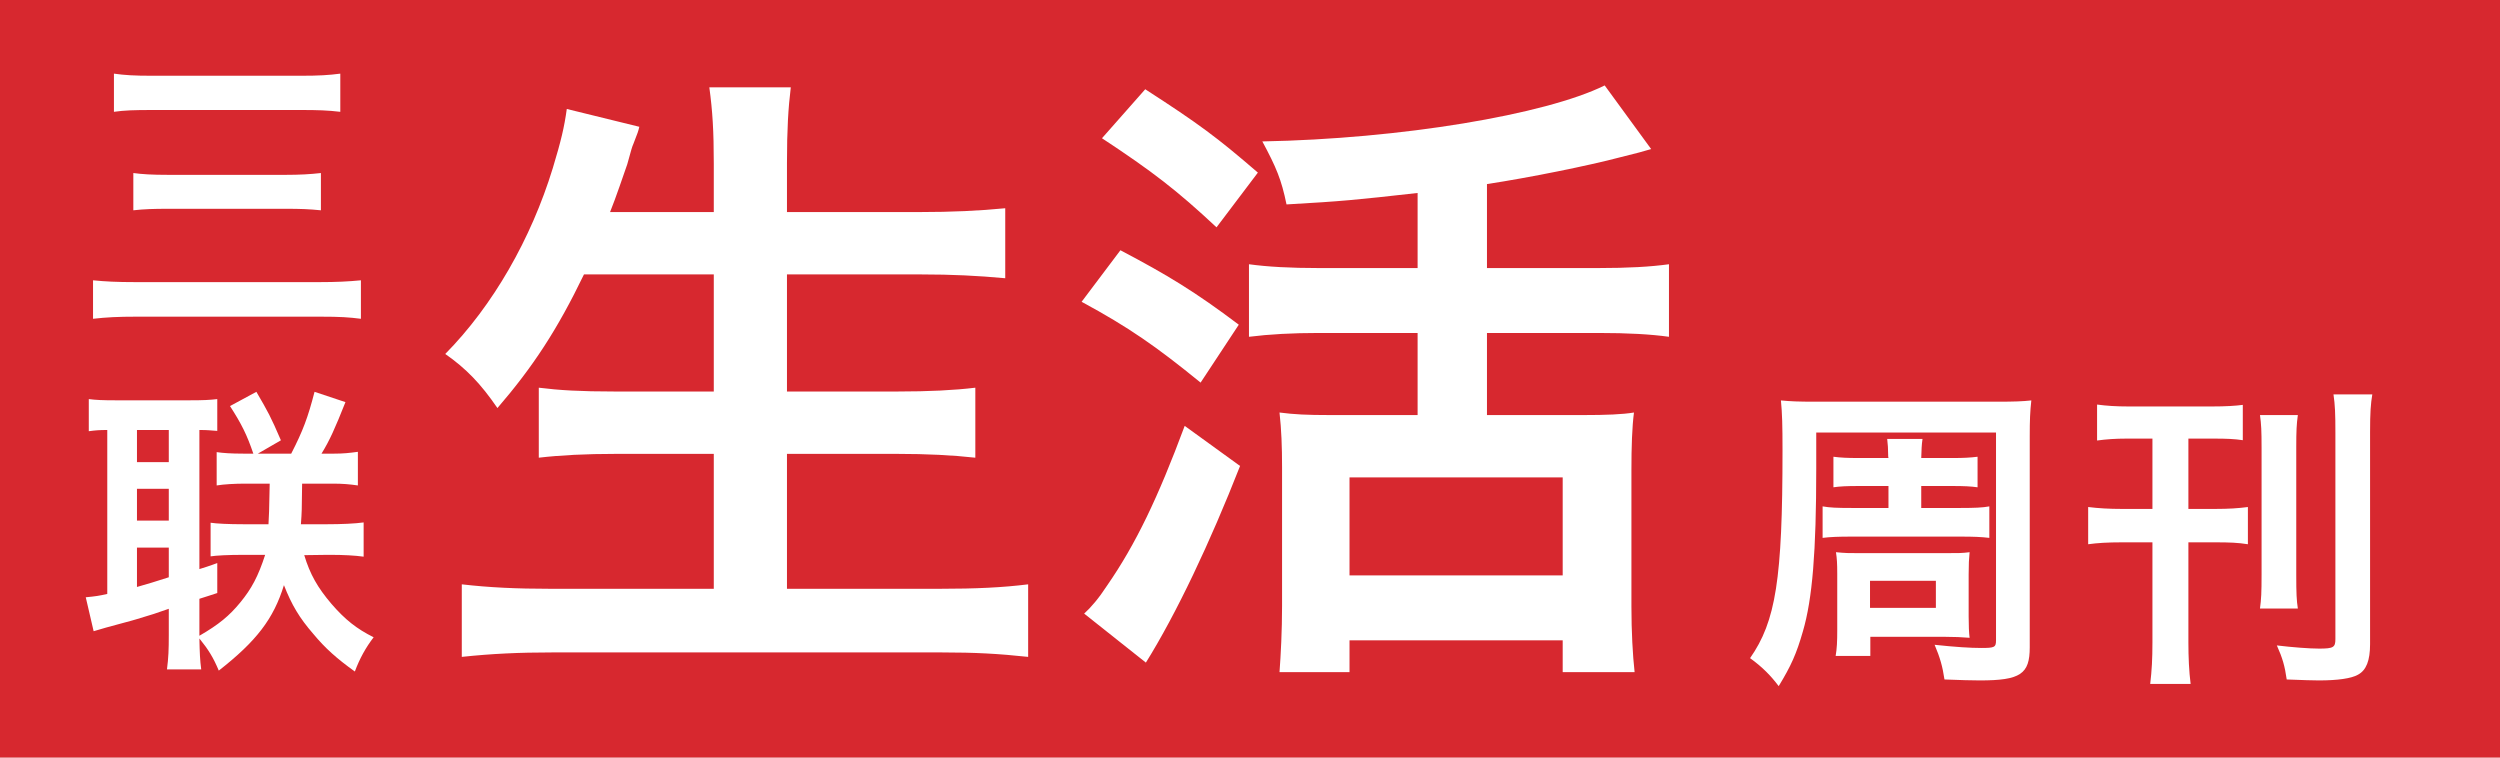
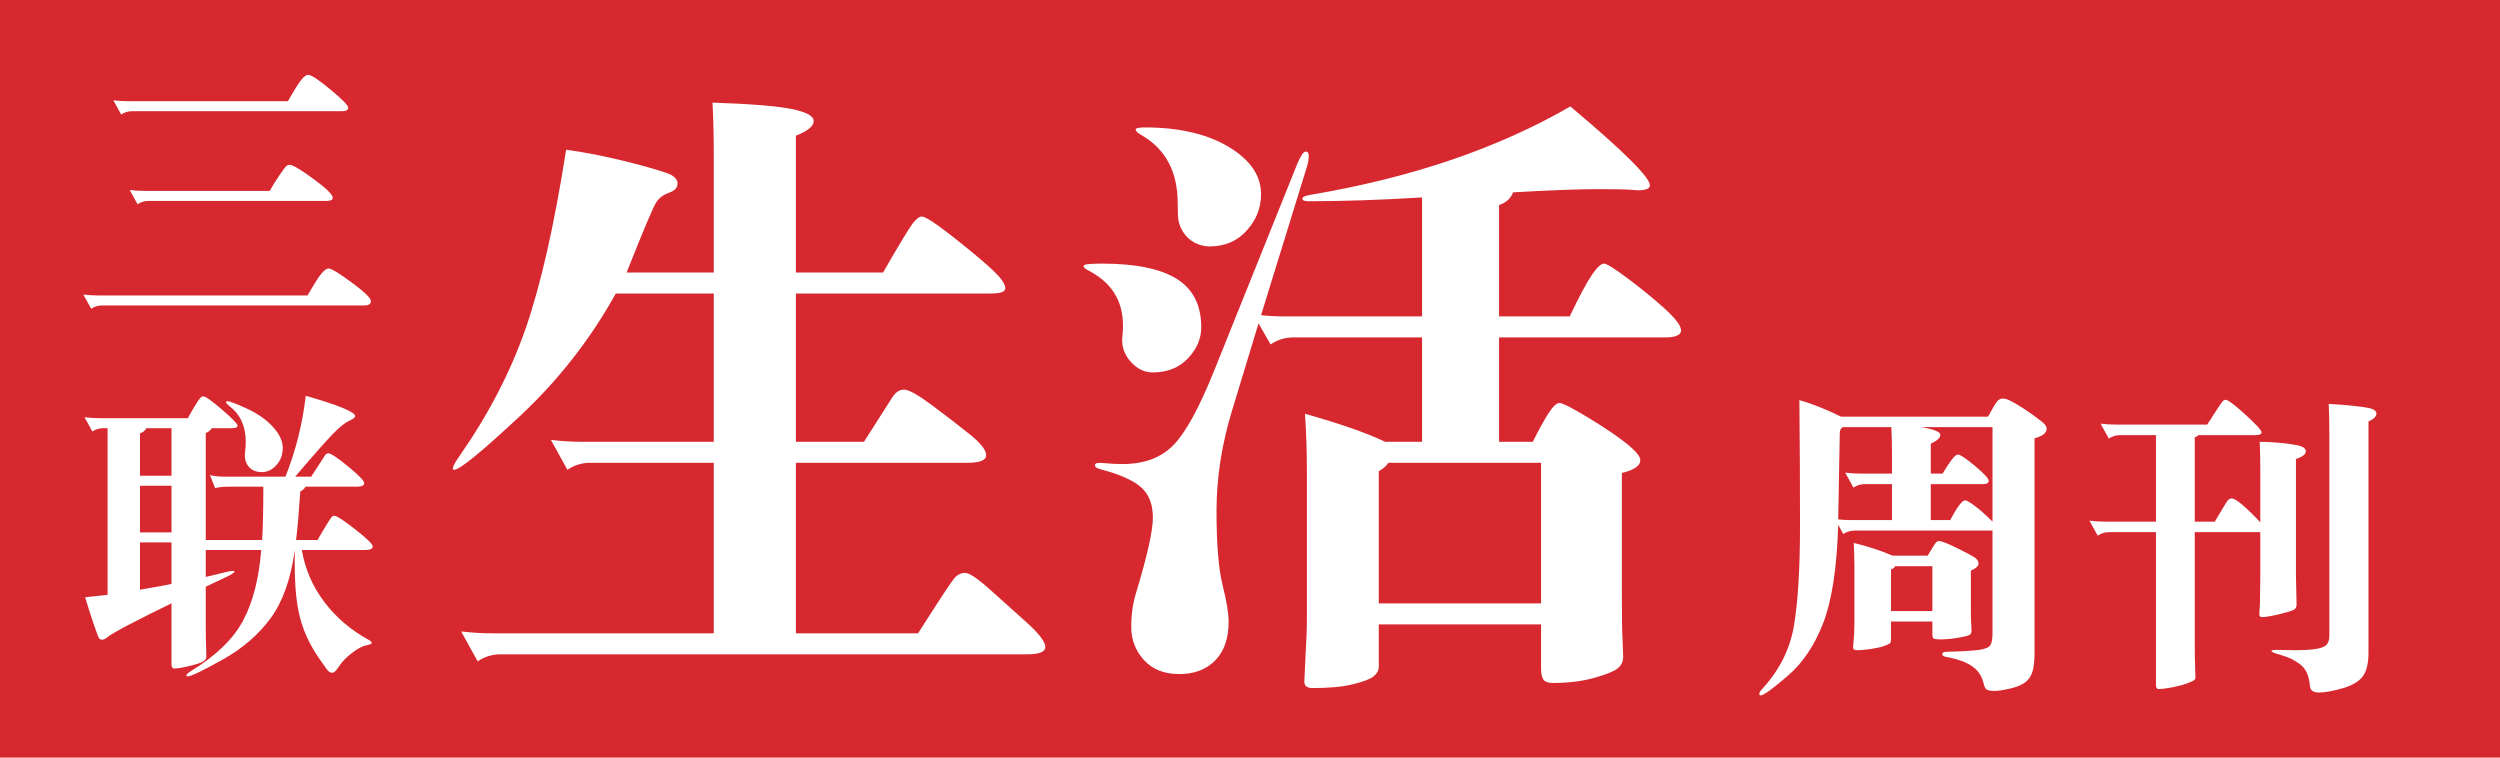
<svg xmlns="http://www.w3.org/2000/svg" viewBox="0 0 330 100" width="330" height="100">
  <rect x="0" y="0" width="330" height="100" fill="#d7282f" />
-   <path transform="translate(10,6) scale(0.04)" d="M126 219.0C161 214.0 191 213.0 255 213.0H742C799 213.0 831 214.0 873 219.0V93.0C835 98.0 803 100.0 741 100.0H253C192 100.0 161 98.0 126 93.0ZM190 544.0C226 540.0 255 539.0 307 539.0H694C740 539.0 770 540.0 809 544.0V421.0C774 425.0 739 427.0 693 427.0H305C251 427.0 220 425.0 190 421.0ZM941 775.0C899 779.0 861 781.0 803 781.0H198C134 781.0 98 779.0 57 775.0V902.0C101 897.0 139 895.0 201 895.0H806C873 895.0 902 897.0 941 902.0Z" fill="#fff" />
-   <path transform="translate(10,50) scale(0.04)" d="M830 581.0C835 581.0 835 581.0 836 581.0C839 581.0 840 581.0 841 581.0C883 581.0 921 583.0 950 587.0V474.0C922 478.0 876 480.0 829 480.0H743C746 438.0 746 438.0 747 346.0H849C880 346.0 904 348.0 931 352.0V241.0C902 245.0 882 247.0 853 247.0H811C838 203.0 855 165.0 890 77.0L788 43.0C766 128.0 750 171.0 711 247.0H601L677 203.0C643 124.0 635 110.0 596 43.0L509 90.0C547 149.0 565 185.0 586 247.0H553C512 247.0 485 245.0 465 242.0V352.0C489 348.0 526 346.0 559 346.0H640C638 444.0 638 446.0 636 480.0H554C504 480.0 464 478.0 445 475.0V586.0C464 583.0 503 581.0 554 581.0H625C602 652.0 580 693.0 543 738.0C507 782.0 472 811.0 408 848.0V726.0C428 720.0 448 713.0 467 707.0V608.0C457 612.0 445 616.0 430 621.0C418 625.0 418 625.0 408 628.0V169.0C436 169.0 439 170.0 467 172.0V67.0C442 70.0 420 71.0 377 71.0H131C89 71.0 66 70.0 43 67.0V173.0C65 170.0 79 169.0 101 169.0H104V710.0C78 716.0 65 718.0 33 721.0L59 833.0C72 829.0 86 825.0 100 821.0C196 795.0 196 795.0 202 793.0C249 779.0 268 773.0 307 759.0V845.0C307 894.0 306 920.0 301 959.0H414C410 928.0 409 906.0 408 857.0C438 894.0 454 920.0 472 963.0C596 866.0 653 792.0 687 681.0C713 747.0 738 789.0 784 842.0C823 889.0 861 923.0 921 966.0C937 923.0 957 887.0 983 853.0C927 825.0 889 795.0 844 743.0C798 689.0 773 645.0 754 582.0ZM202 169.0H307V275.0H202ZM202 363.0H307V468.0H202ZM202 557.0H307V655.0C258 671.0 243 675.0 202 687.0Z" fill="#fff" />
-   <path transform="translate(56,8) scale(0.084)" d="M292 238.0C301 216.0 314 177.0 319 163.0C326 138.0 326 137.0 329 130.0C336 112.0 336 112.0 338 104.0L224 76.0C220 105.0 215 126.0 202 169.0C168 280.0 108 385.0 33 461.0C66 484.0 89 508.0 115 546.0C171 481.0 209 423.0 251 336.0H455V520.0H300C245 520.0 212 518.0 180 514.0V624.0C214 620.0 254 618.0 301 618.0H455V830.0H198C145 830.0 102 828.0 59 823.0V937.0C106 932.0 149 930.0 201 930.0H813C866 930.0 902 932.0 949 937.0V823.0C909 828.0 867 830.0 810 830.0H570V618.0H743C790 618.0 830 620.0 866 624.0V514.0C833 518.0 793 520.0 743 520.0H570V336.0H781C829 336.0 870 338.0 913 342.0V232.0C872 236.0 829 238.0 778 238.0H570V161.0C570 108.0 572 75.0 576 42.0H448C453 79.0 455 110.0 455 162.0V238.0Z" fill="#fff" />
-   <path transform="translate(140,8) scale(0.084)" d="M670 194.0C736 184.0 830 165.0 879 152.0C911 144.0 911 144.0 928 139.0L855 39.0C762 85.0 534 123.0 317 127.0C339 168.0 347 187.0 355 226.0C443 221.0 463 219.0 561 208.0V326.0H406C361 326.0 325 324.0 296 320.0V434.0C328 430.0 364 428.0 406 428.0H561V557.0H423C387 557.0 367 556.0 344 553.0C347 580.0 348 607.0 348 639.0V857.0C348 896.0 346 934.0 344 961.0H454V911.0H789V961.0H902C899 934.0 897 897.0 897 858.0V643.0C897 607.0 898 576.0 901 553.0C883 556.0 857 557.0 822 557.0H670V428.0H845C892 428.0 927 430.0 956 434.0V320.0C927 324.0 892 326.0 844 326.0H670ZM454 655.0H789V809.0H454ZM65 122.0C144 174.0 183 204.0 245 262.0L310 176.0C245 120.0 218 100.0 133 45.0ZM33 379.0C107 419.0 150 449.0 220 506.0L280 415.0C211 363.0 168 337.0 94 298.0ZM195 574.0C153 687.0 118 760.0 73 825.0C60 845.0 48 859.0 37 869.0L134 946.0C182 869.0 235 757.0 282 637.0Z" fill="#fff" />
-   <path transform="translate(230,50) scale(0.042)" d="M562 406.0V337.0H663C695 337.0 718 338.0 739 341.0V245.0C715 248.0 694 249.0 663 249.0H562C563 222.0 563 209.0 566 189.0H455C457 208.0 458 219.0 458 238.0C458 244.0 458 244.0 459 249.0H363C330 249.0 309 248.0 286 245.0V341.0C306 338.0 330 337.0 362 337.0H459V406.0H343C295 406.0 275 405.0 252 401.0V500.0C276 497.0 302 496.0 343 496.0H686C727 496.0 751 497.0 776 500.0V401.0C755 405.0 729 406.0 686 406.0ZM227 72.0C176 72.0 152 71.0 121 68.0C125 110.0 126 146.0 126 225.0C126 630.0 105 762.0 24 878.0C63 906.0 90 934.0 114 966.0C153 902.0 170 864.0 190 794.0C220 692.0 232 543.0 232 283.0V169.0H797V822.0C797 844.0 792 846.0 751 846.0C716 846.0 669 843.0 604 836.0C621 876.0 629 904.0 635 945.0C686 947.0 721 948.0 746 948.0C874 948.0 903 928.0 903 844.0V181.0C903 130.0 904 104.0 908 68.0C880 71.0 855 72.0 802 72.0ZM711 615.0C711 582.0 712 566.0 714 545.0C691 548.0 680 548.0 636 548.0H368C336 548.0 323 548.0 294 545.0C297 565.0 298 580.0 298 613.0V791.0C298 825.0 297 848.0 293 871.0H402V811.0H639C668 811.0 687 812.0 714 814.0C712 799.0 711 775.0 711 747.0ZM401 635.0H608V720.0H401Z" fill="#fff" />
-   <path transform="translate(274,50) scale(0.042)" d="M354 188.0H435C473 188.0 499 189.0 525 193.0V82.0C502 85.0 472 87.0 427 87.0H167C126 87.0 97 85.0 67 81.0V194.0C96 190.0 125 188.0 159 188.0H241V409.0H145C105 409.0 71 407.0 39 403.0V520.0C68 516.0 100 514.0 145 514.0H241V828.0C241 881.0 239 916.0 234 959.0H361C356 920.0 354 874.0 354 829.0V514.0H438C483 514.0 510 515.0 541 520.0V403.0C511 407.0 481 409.0 438 409.0H354ZM579 114.0C583 143.0 584 163.0 584 217.0V615.0C584 672.0 583 692.0 579 722.0H698C694 696.0 693 675.0 693 616.0V215.0C693 164.0 694 143.0 698 114.0ZM810 49.0C815 83.0 816 110.0 816 170.0V818.0C816 844.0 810 848.0 765 848.0C734 848.0 682 844.0 632 838.0C650 878.0 657 903.0 663 945.0C719 947.0 741 948.0 764 948.0C823 948.0 866 942.0 887 930.0C913 916.0 925 886.0 925 834.0V167.0C925 106.0 927 79.0 932 49.0Z" fill="#fff" />
+   <path transform="translate(10,6) scale(0.04)" d="M700 184.0Q732 128.0 745.0 112.5Q758 97.0 767 97.0Q782 97.0 840.5 145.5Q899 194.0 899.0 205.5Q899 217.0 878 217.0H186Q166 217.0 150 228.0L124 181.0Q148 184.0 174 184.0ZM640 480.0Q654 455.0 672.0 428.5Q690 402.0 695.0 398.0Q700 394.0 706 394.0Q721 394.0 784.5 440.5Q848 487.0 848 503.0Q848 513.0 827 513.0H240Q220 513.0 204 524.0L178 477.0Q202 480.0 228 480.0ZM765 825.0Q797 769.0 811.0 752.5Q825 736.0 834 736.0Q848 736.0 911.0 782.5Q974 829.0 974.0 843.5Q974 858.0 952 858.0H87Q67 858.0 51 869.0L25 822.0Q49 825.0 75 825.0Z" fill="#fff" />
+   <path transform="translate(10,50) scale(0.04)" d="M105 163.0H91Q71 163.0 55 174.0L29 127.0Q53 130.0 79 130.0H370Q380 111.0 392.5 90.5Q405 70.0 410.0 64.0Q415 58.0 421 58.0Q432 58.0 483.0 102.0Q534 146.0 534.0 154.5Q534 163.0 515 163.0H449Q442 174.0 429 179.0V532.0H615Q619 470.0 619 356.0H503Q477 356.0 460 361.0L443 318.0Q464 323.0 493 323.0H692Q743 195.0 759 56.0Q922 103.0 922 123.0Q922 130.0 902.5 138.5Q883 147.0 850.0 180.5Q817 214.0 724 323.0H777Q819 258.0 823.0 252.0Q827 246.0 834 246.0Q846 246.0 899.0 289.5Q952 333.0 952.0 344.5Q952 356.0 927 356.0H758Q755 364.0 741 372.0Q734 477.0 727 532.0H798Q815 502.0 829.0 479.5Q843 457.0 846.0 454.5Q849 452.0 853 452.0Q865 452.0 922.5 497.0Q980 542.0 980.0 553.5Q980 565.0 954 565.0H746Q762 659.0 819.5 735.5Q877 812.0 964 860.0Q977 867.0 977.0 871.5Q977 876.0 957.5 880.0Q938 884.0 910.5 905.5Q883 927.0 869.0 948.5Q855 970.0 847.5 970.0Q840 970.0 835.0 966.0Q830 962.0 800.5 919.0Q771 876.0 753.0 829.0Q735 782.0 728.0 721.5Q721 661.0 723 565.0Q703 708.0 643.5 789.5Q584 871.0 485.0 926.5Q386 982.0 369 982.0Q365 982.0 365 979.0Q365 974.0 381 964.0Q505 888.0 553.0 796.5Q601 705.0 612 565.0H429V654.0L499 637.0Q512 634.0 518.0 634.0Q524 634.0 524 636.0Q524 641.0 499 653.0L429 686.0V813.0Q429 862.0 430 881.0L431 917.0Q431 926.0 421.0 932.5Q411 939.0 376.5 947.5Q342 956.0 324 956.0Q316 956.0 316 941.0V741.0Q131 831.0 104 853.0Q94 861.0 87.5 861.0Q81 861.0 77.5 857.0Q74 853.0 58.5 807.5Q43 762.0 31 721.0L105 713.0ZM316 163.0H233Q226 176.0 212 180.0V320.0H316ZM316 353.0H212V507.0H316ZM212 540.0V696.0Q294 682.0 316 677.0V540.0ZM500 74.0Q512 74.0 565.0 98.5Q618 123.0 650.5 158.5Q683 194.0 683.0 228.0Q683 262.0 662.0 285.0Q641 308.0 614.5 308.0Q588 308.0 573.0 292.5Q558 277.0 558 252.0Q558 246.0 559.5 234.5Q561 223.0 561 208.0Q561 131.0 507 90.0Q496 81.0 496.0 77.5Q496 74.0 500 74.0Z" fill="#fff" />
+   <path transform="translate(56,8) scale(0.084)" d="M318 333.0H455V154.0Q455 104.0 453 66.0Q542 69.0 577.0 76.0Q612 83.0 612.0 95.0Q612 107.0 584 118.0V333.0H721Q759 267.0 767.5 256.0Q776 245.0 782.0 245.0Q788 245.0 810.5 261.5Q833 278.0 862.0 302.0Q891 326.0 902.0 338.0Q913 350.0 913.0 358.0Q913 366.0 890 366.0H584V599.0H691L735 530.0Q743 517.0 754.0 517.0Q765 517.0 798.5 542.0Q832 567.0 857.5 587.5Q883 608.0 883.0 620.0Q883 632.0 854 632.0H584V900.0H776Q825 823.0 832.5 814.0Q840 805.0 850.0 805.0Q860 805.0 891 833.0L949 885.0Q976 910.0 976.0 921.5Q976 933.0 947 933.0H120Q100 933.0 84 944.0L58 897.0Q82 900.0 108 900.0H455V632.0H261Q241 632.0 225 643.0L199 596.0Q223 599.0 249 599.0H455V366.0H301Q241 474.0 150.5 558.5Q60 643.0 47 643.0Q45 643.0 45 641.0Q45 636.0 55 622.0Q124 523.0 159.5 420.5Q195 318.0 223 140.0Q273 147.0 327.0 161.0Q381 175.0 389.5 180.5Q398 186.0 398 193.0Q398 203.0 385.0 207.5Q372 212.0 365.0 222.0Q358 232.0 318 333.0Z" fill="#fff" />
+   <path transform="translate(140,8) scale(0.084)" d="M568 215.0Q471 221.0 390 221.0Q380 221.0 380.0 217.0Q380 213.0 392 211.0Q630 171.0 801 72.0Q926 177.0 926 196.0Q926 206.0 896 203.0Q886 202.0 843.0 202.0Q800 202.0 711 207.0Q706 221.0 689 227.0V402.0H800Q823 354.0 835.0 336.5Q847 319.0 854 319.0Q860 319.0 891.5 342.5Q923 366.0 949.0 389.5Q975 413.0 975.0 424.0Q975 435.0 949 435.0H689V599.0H742Q756 571.0 766.5 554.5Q777 538.0 784.0 538.0Q791 538.0 829.0 561.0Q867 584.0 889.0 601.5Q911 619.0 911 628.0Q911 641.0 882 648.0V838.0Q882 892.0 883 908.0L884 937.0Q884 948.0 875.5 955.0Q867 962.0 838.5 970.0Q810 978.0 773 978.0Q763 978.0 759.0 973.0Q755 968.0 755 955.0V886.0H500V952.0Q500 961.0 492.0 967.5Q484 974.0 459.5 980.0Q435 986.0 396 986.0Q383 986.0 383 976.0L385 932.0Q387 902.0 387 877.0V642.0Q387 598.0 384 555.0Q466 578.0 510 599.0H568V435.0H366Q346 435.0 330 446.0L311 413.0L270 548.0Q245 629.0 245.0 707.5Q245 786.0 254.5 824.0Q264 862.0 264 882.0Q264 921.0 243.0 942.5Q222 964.0 186.5 964.0Q151 964.0 131.0 942.0Q111 920.0 111.0 890.0Q111 860.0 119 835.0Q145 749.0 145.0 718.0Q145 687.0 126.5 670.5Q108 654.0 62 642.0Q54 640.0 54.0 635.5Q54 631.0 68.5 632.5Q83 634.0 97 634.0Q148 634.0 177.0 604.5Q206 575.0 241 488.0L372 162.0Q380 143.0 385.0 143.0Q390 143.0 390.0 150.0Q390 157.0 387 167.0L315 400.0Q331 402.0 354 402.0H568ZM755 853.0V632.0H515Q510 640.0 500 645.0V853.0ZM132 105.0Q213 105.0 264.0 135.5Q315 166.0 315 210.0Q315 242.0 292.5 267.0Q270 292.0 234 292.0Q222 292.0 210.5 286.0Q199 280.0 192.0 268.5Q185 257.0 184.5 245.0Q184 233.0 184 224.0Q184 150.0 127 117.0Q118 112.0 118.0 108.5Q118 105.0 132 105.0ZM65 319.0Q144 319.0 182.5 343.0Q221 367.0 221 419.0Q221 446.0 200.0 468.0Q179 490.0 145 490.0Q125 490.0 110.0 473.0Q95 456.0 97 435.0Q98 425.0 98 416.0Q98 358.0 44 330.0Q36 326.0 36.0 322.5Q36 319.0 65 319.0Z" fill="#fff" />
+   <path transform="translate(230,50) scale(0.042)" d="M301 459.0Q295 660.0 254.5 766.0Q214 872.0 142.5 933.5Q71 995.0 58 995.0Q53 995.0 53.0 990.0Q53 985.0 61 976.0Q143 888.0 162.0 775.5Q181 663.0 181.0 461.0Q181 259.0 179 67.0Q241 85.0 310 119.0H772Q793 80.0 800.5 71.0Q808 62.0 819.5 62.0Q831 62.0 857.0 77.0Q883 92.0 913.5 114.0Q944 136.0 950.0 143.0Q956 150.0 956 157.0Q956 177.0 918 187.0V863.0Q918 898.0 912.0 919.0Q906 940.0 890.0 953.0Q874 966.0 841.5 973.5Q809 981.0 791.5 981.0Q774 981.0 767.5 976.5Q761 972.0 758 957.0Q750 923.0 722.0 903.5Q694 884.0 640 874.0Q628 872.0 628.0 865.0Q628 858.0 643 858.0Q716 856.0 744.0 852.0Q772 848.0 779.0 837.5Q786 827.0 786 798.0V477.0H353Q333 477.0 317 488.0ZM786 449.0V152.0H562Q622 162.0 622.0 176.0Q622 190.0 592 204.0V298.0H629Q665 238.0 676.5 238.0Q688 238.0 731.0 274.0Q774 310.0 774.0 320.5Q774 331.0 756 331.0H592V444.0H653Q686 382.0 700 382.0Q707 382.0 731.0 400.0Q755 418.0 786 449.0ZM315 152.0Q306 158.0 306 170.0L301 442.0Q318 444.0 341 444.0H470V331.0H385Q365 331.0 349 342.0L323 295.0Q347 298.0 373 298.0H470V244.0Q470 184.0 468 152.0ZM472 556.0H582Q603 521.0 607.5 515.5Q612 510.0 618 510.0Q630 510.0 676.5 533.0Q723 556.0 732.5 563.5Q742 571.0 742.0 581.5Q742 592.0 718 603.0V729.0Q718 756.0 719 768.0L720 791.0Q720 799.0 716.0 803.5Q712 808.0 680.0 813.5Q648 819.0 625.0 819.0Q602 819.0 599.5 815.5Q597 812.0 597 802.0V763.0H467V819.0Q467 828.0 464.0 831.0Q461 834.0 446.0 839.5Q431 845.0 405.0 849.0Q379 853.0 358 853.0Q347 853.0 348 841.0Q352 801.0 352 772.0V594.0Q352 567.0 350 516.0Q417 532.0 472 556.0ZM597 730.0V589.0H480Q478 595.0 467 599.0V730.0Z" fill="#fff" />
+   <path transform="translate(274,50) scale(0.042)" d="M252 177.0H140Q120 177.0 104 188.0L78 141.0Q102 144.0 128 144.0H413Q456 77.0 461.0 71.5Q466 66.0 471 66.0Q482 66.0 533.0 112.5Q584 159.0 584.0 168.0Q584 177.0 565 177.0H386Q382 181.0 374 184.0V449.0H437Q470 393.0 476.0 384.5Q482 376.0 490 376.0Q509 376.0 580 451.0V278.0Q580 233.0 578 198.0Q628 199.0 666.0 204.0Q704 209.0 713.5 214.5Q723 220.0 723 228.0Q723 242.0 692 252.0V619.0L694 709.0Q694 720.0 687.0 725.0Q680 730.0 641.0 739.5Q602 749.0 585 749.0Q577 749.0 577 740.0L579 702.0Q580 657.0 580 619.0V482.0H374V832.0Q374 881.0 375 900.0L376 937.0Q376 944.0 372.5 947.0Q369 950.0 350.5 957.0Q332 964.0 304.5 969.5Q277 975.0 260 975.0Q252 975.0 252 960.0V482.0H105Q85 482.0 69 493.0L43 446.0Q67 449.0 93 449.0H252ZM795 79.0Q837 81.0 881.5 86.0Q926 91.0 935.5 96.5Q945 102.0 945 109.0Q945 123.0 920 134.0V861.0Q920 912.0 901.5 936.0Q883 960.0 837.5 973.0Q792 986.0 764.5 986.0Q737 986.0 736 965.0Q732 918.0 706.0 898.0Q680 878.0 647.5 869.0Q615 860.0 615.0 856.0Q615 852.0 631 852.0L688 853.0Q735 853.0 758.5 848.5Q782 844.0 789.5 834.5Q797 825.0 797 807.0V168.0Q797 118.0 795 79.0Z" fill="#fff" />
</svg>
